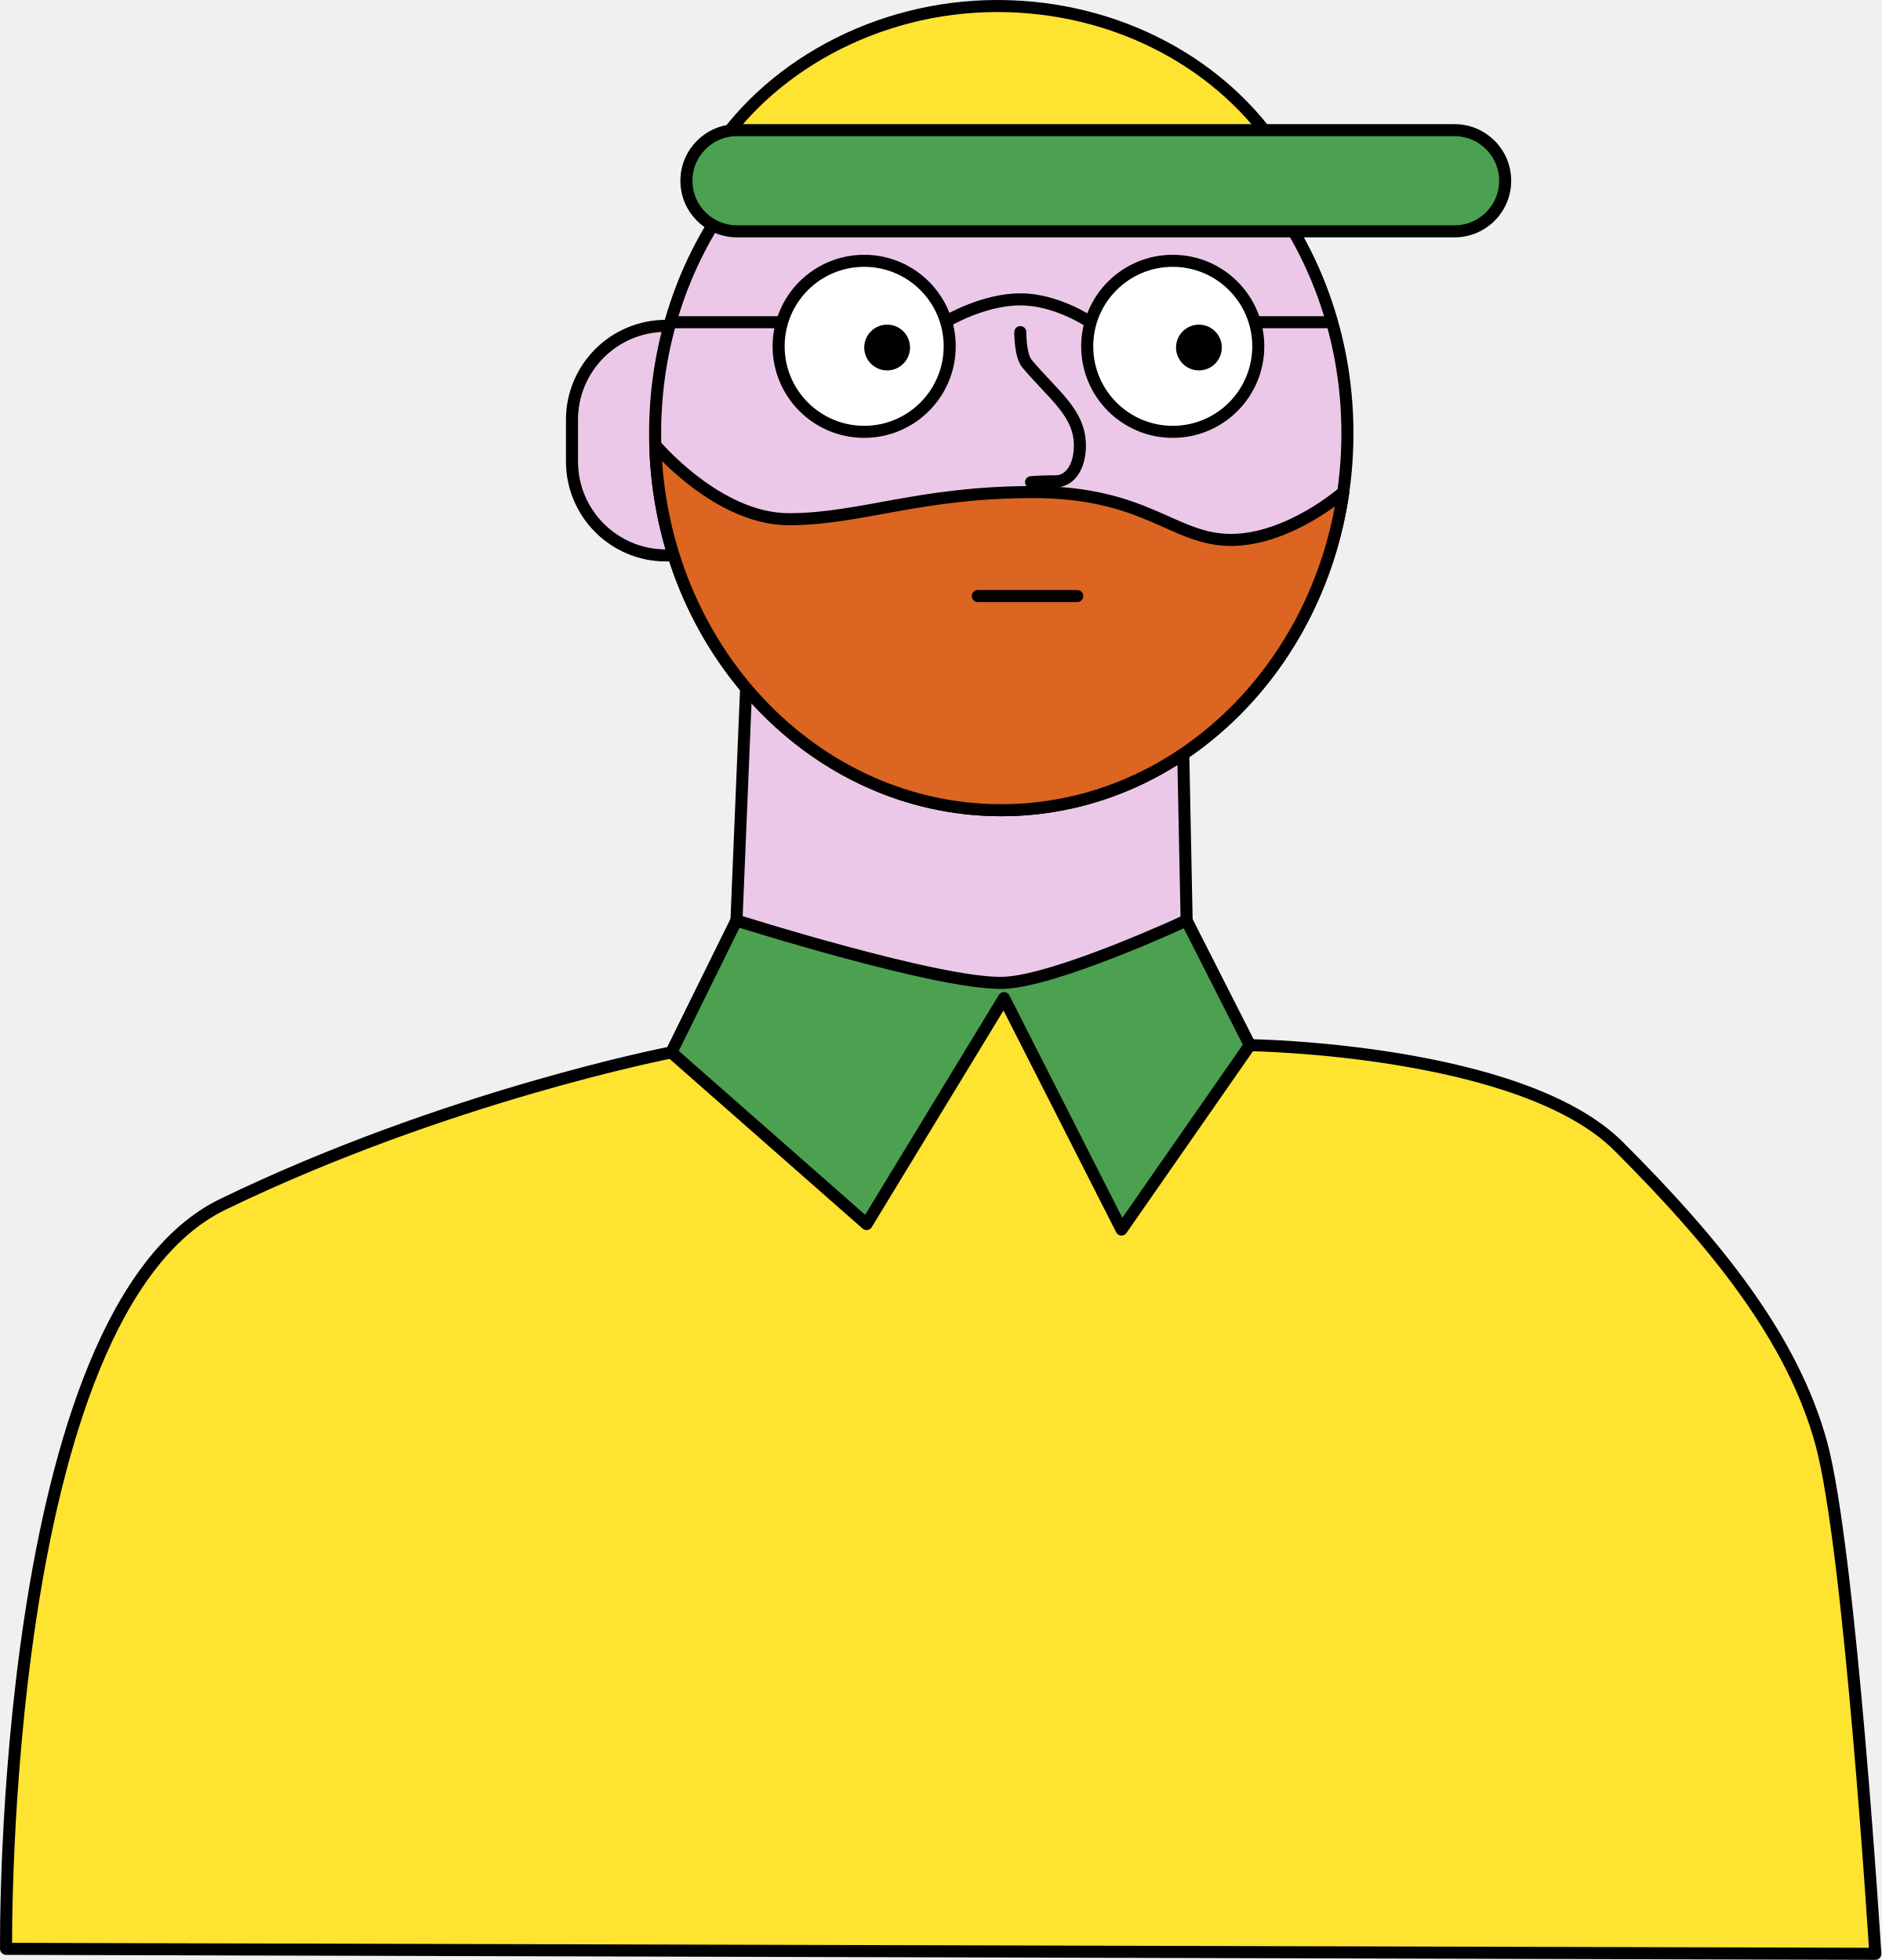
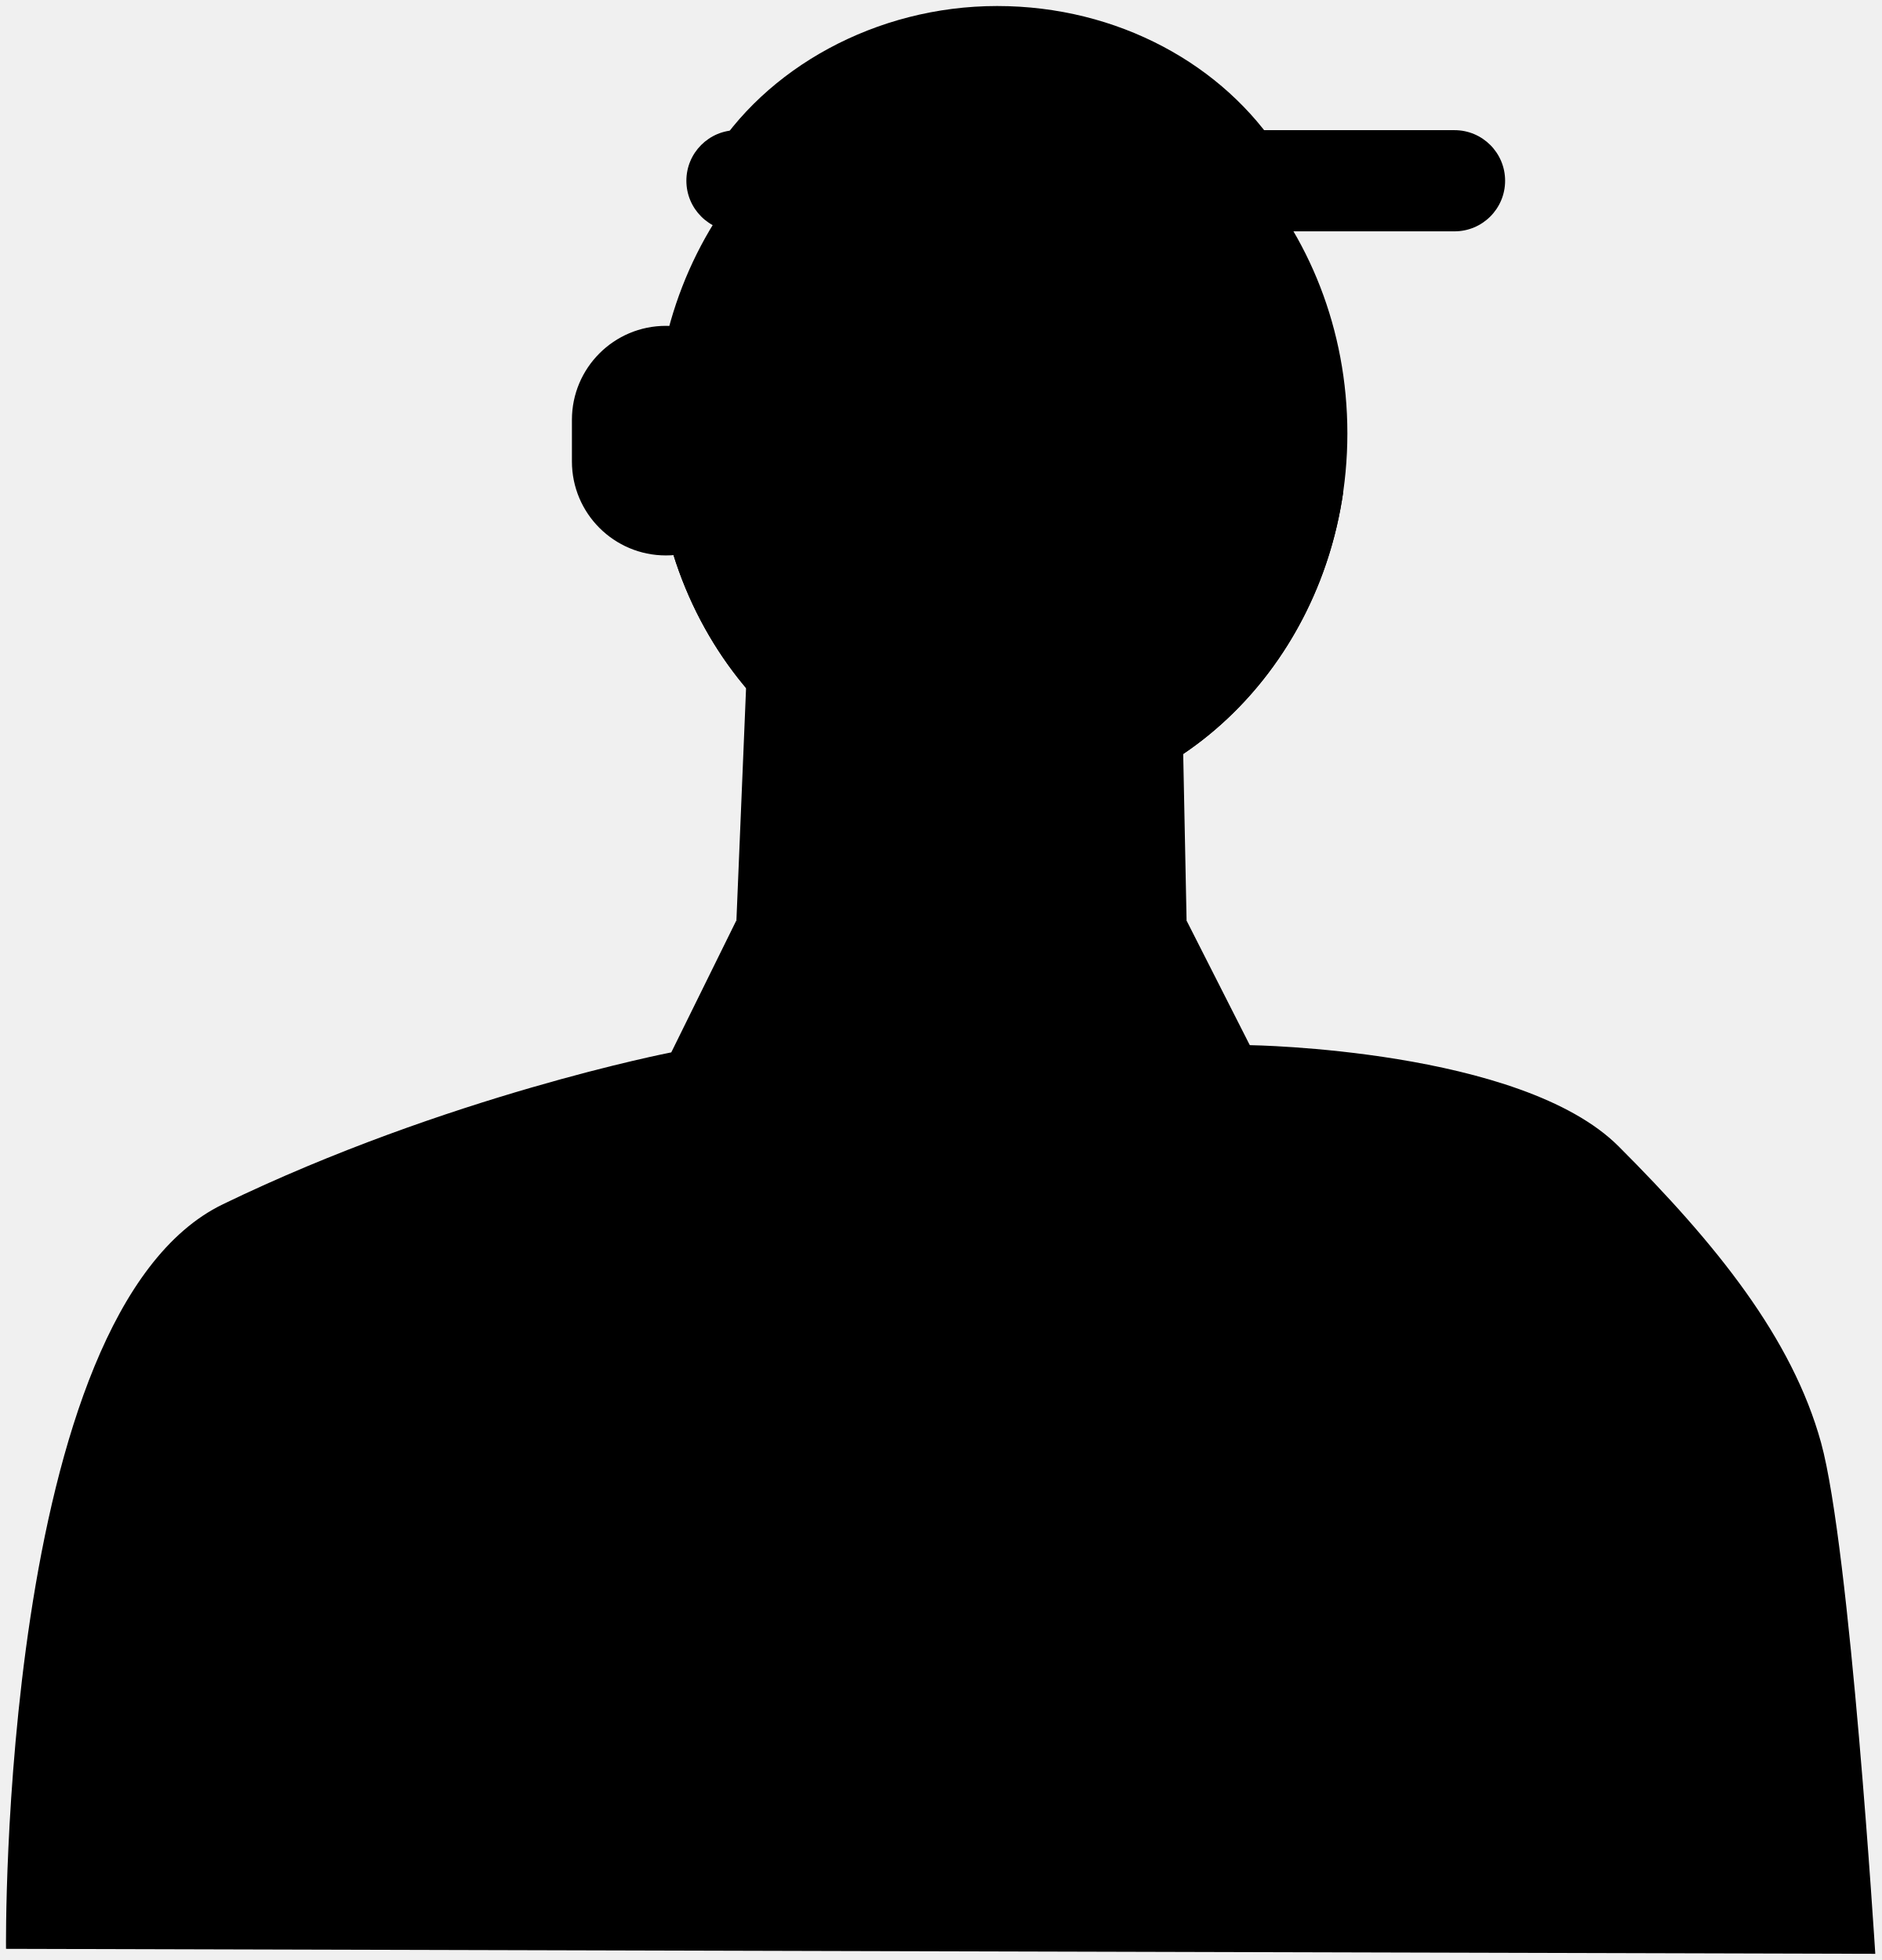
- <svg xmlns="http://www.w3.org/2000/svg" id="a" width="82.64mm" height="86.11mm" viewBox="0 0 234.24 244.09">
-   <defs>
-     <style>.b,.c,.d,.e,.f,.g,.h{stroke:#000;stroke-linecap:round;stroke-linejoin:round;stroke-width:1.5px;}.c{fill:#ffe331;}.d{fill:#fff;}.e{fill:#4ba150;}.f{fill:none;}.g{fill:#dc6522;}.h{fill:#ebc8e8;}</style>
-   </defs>
-   <rect class="h" x="71.21" y="40.58" width="23.41" height="28.59" rx="11.7" ry="11.7" />
-   <polygon class="h" points="93.04 82.14 91.69 114.63 126.2 133.61 147.74 114.63 147.06 81.09 93.04 82.14" />
-   <ellipse class="h" cx="124.66" cy="53.97" rx="43.1" ry="46.93" />
-   <path class="g" d="M167.24,61.31c-3.24,22.43-21.07,39.59-42.58,39.59-23.36,0-42.38-20.23-43.08-45.48,0,0,7.75,9.24,16.64,9.24s16.21-3.38,30.39-3.38,17.44,5.96,24.65,5.96,13.99-5.94,13.99-5.94Z" />
-   <circle class="d" cx="146.01" cy="43.13" r="10.65" />
-   <circle class="d" cx="107.59" cy="43.13" r="10.65" />
-   <circle class="b" cx="110.45" cy="43.28" r="2.1" />
-   <circle class="b" cx="149.27" cy="43.28" r="2.1" />
-   <path class="f" d="M135.64,40.07s-4.08-2.79-8.61-2.79-9,2.63-9,2.63" />
-   <line class="f" x1="97.09" y1="40.13" x2="83.89" y2="40.13" />
-   <line class="f" x1="165.52" y1="40.13" x2="156.36" y2="40.13" />
-   <line class="f" x1="134.12" y1="74.23" x2="121.74" y2="74.23" />
-   <path class="f" d="M127.03,41.36s-.03,2.9,.84,3.94c3.32,3.94,6.58,6.13,6.58,10.19,0,2.49-1.13,4.45-3.04,4.45s-3.04,.11-3.04,.11" />
-   <path class="c" d="M.75,242.7S-.15,163.47,27.76,149.97c27.91-13.51,55.82-18.91,55.82-18.91l13.51-8.1,46.82,.9,11.7,6.3s33.76,.45,45.92,12.6c12.15,12.15,21.61,23.86,25.21,36.91,3.6,13.06,6.75,63.65,6.75,63.65L.75,242.7Z" />
-   <path class="e" d="M139.63,153.12l15.98-22.96-7.88-15.53s-16.33,7.59-22.85,7.77c-7.98,.22-33.2-7.77-33.2-7.77l-8.1,16.43,24.31,21.38,17.11-28.14,14.63,28.81Z" />
-   <path class="c" d="M159.41,19.04C152.4,8.11,139.23,.75,124.15,.75s-28.91,7.73-35.78,19.11c-3.1,5.14,74.47,4.51,71.04-.82Z" />
-   <rect class="e" x="85.46" y="16.21" width="101.94" height="12.6" rx="6.3" ry="6.3" />
+ <svg xmlns="http://www.w3.org/2000/svg" width="234.24" height="244.09" viewBox="0 0 234.24 244.09" stroke-linecap="round" stroke-linejoin="round">
+   <rect class="rose_pale trait_fin" x="71.21" y="40.58" width="23.41" height="28.59" rx="11.7" ry="11.7" />
+   <polygon class="rose_pale trait_fin" points="93.04 82.14 91.69 114.63 126.2 133.61 147.74 114.63 147.06 81.09 93.04 82.14" />
+   <ellipse class="rose_pale trait_fin" cx="124.66" cy="53.97" rx="43.1" ry="46.93" />
+   <path class="orange trait_fin" d="M167.24,61.31c-3.24,22.43-21.07,39.59-42.58,39.59-23.36,0-42.38-20.23-43.08-45.48,0,0,7.75,9.24,16.64,9.24s16.21-3.38,30.39-3.38,17.44,5.96,24.65,5.96,13.99-5.94,13.99-5.94Z" />
+   <circle class="blanc trait_fin" cx="146.01" cy="43.13" r="10.65" />
+   <circle class="blanc trait_fin" cx="107.59" cy="43.13" r="10.65" />
+   <circle class="noir trait_fin" cx="110.45" cy="43.28" r="2.1" />
+   <circle class="noir trait_fin" cx="149.27" cy="43.28" r="2.1" />
+   <path class="sans_fond trait_fin" fill="none" d="M135.64,40.07s-4.08-2.79-8.61-2.79-9,2.63-9,2.63" />
+   <line class="sans_fond trait_fin" fill="none" x1="97.09" y1="40.13" x2="83.89" y2="40.13" />
+   <line class="sans_fond trait_fin" fill="none" x1="165.52" y1="40.13" x2="156.36" y2="40.13" />
+   <line class="sans_fond trait_fin" fill="none" x1="134.12" y1="74.23" x2="121.74" y2="74.23" />
+   <path class="sans_fond trait_fin" fill="none" d="M127.03,41.36s-.03,2.9,.84,3.94c3.32,3.94,6.58,6.13,6.58,10.19,0,2.49-1.13,4.45-3.04,4.45s-3.04,.11-3.04,.11" />
+   <path class="vert_citron trait_fin" d="M.75,242.7S-.15,163.47,27.76,149.97c27.91-13.51,55.82-18.91,55.82-18.91l13.51-8.1,46.82,.9,11.7,6.3s33.76,.45,45.92,12.6c12.15,12.15,21.61,23.86,25.21,36.91,3.6,13.06,6.75,63.65,6.75,63.65L.75,242.7Z" />
+   <path class="bleu trait_fin" d="M139.63,153.12l15.98-22.96-7.88-15.53s-16.33,7.59-22.85,7.77c-7.98,.22-33.2-7.77-33.2-7.77l-8.1,16.43,24.31,21.38,17.11-28.14,14.63,28.81Z" />
+   <path class="vert_citron trait_fin" d="M159.41,19.04C152.4,8.11,139.23,.75,124.15,.75s-28.91,7.73-35.78,19.11c-3.1,5.14,74.47,4.51,71.04-.82Z" />
+   <rect class="bleu trait_fin" x="85.46" y="16.21" width="101.94" height="12.6" rx="6.3" ry="6.3" />
</svg>
